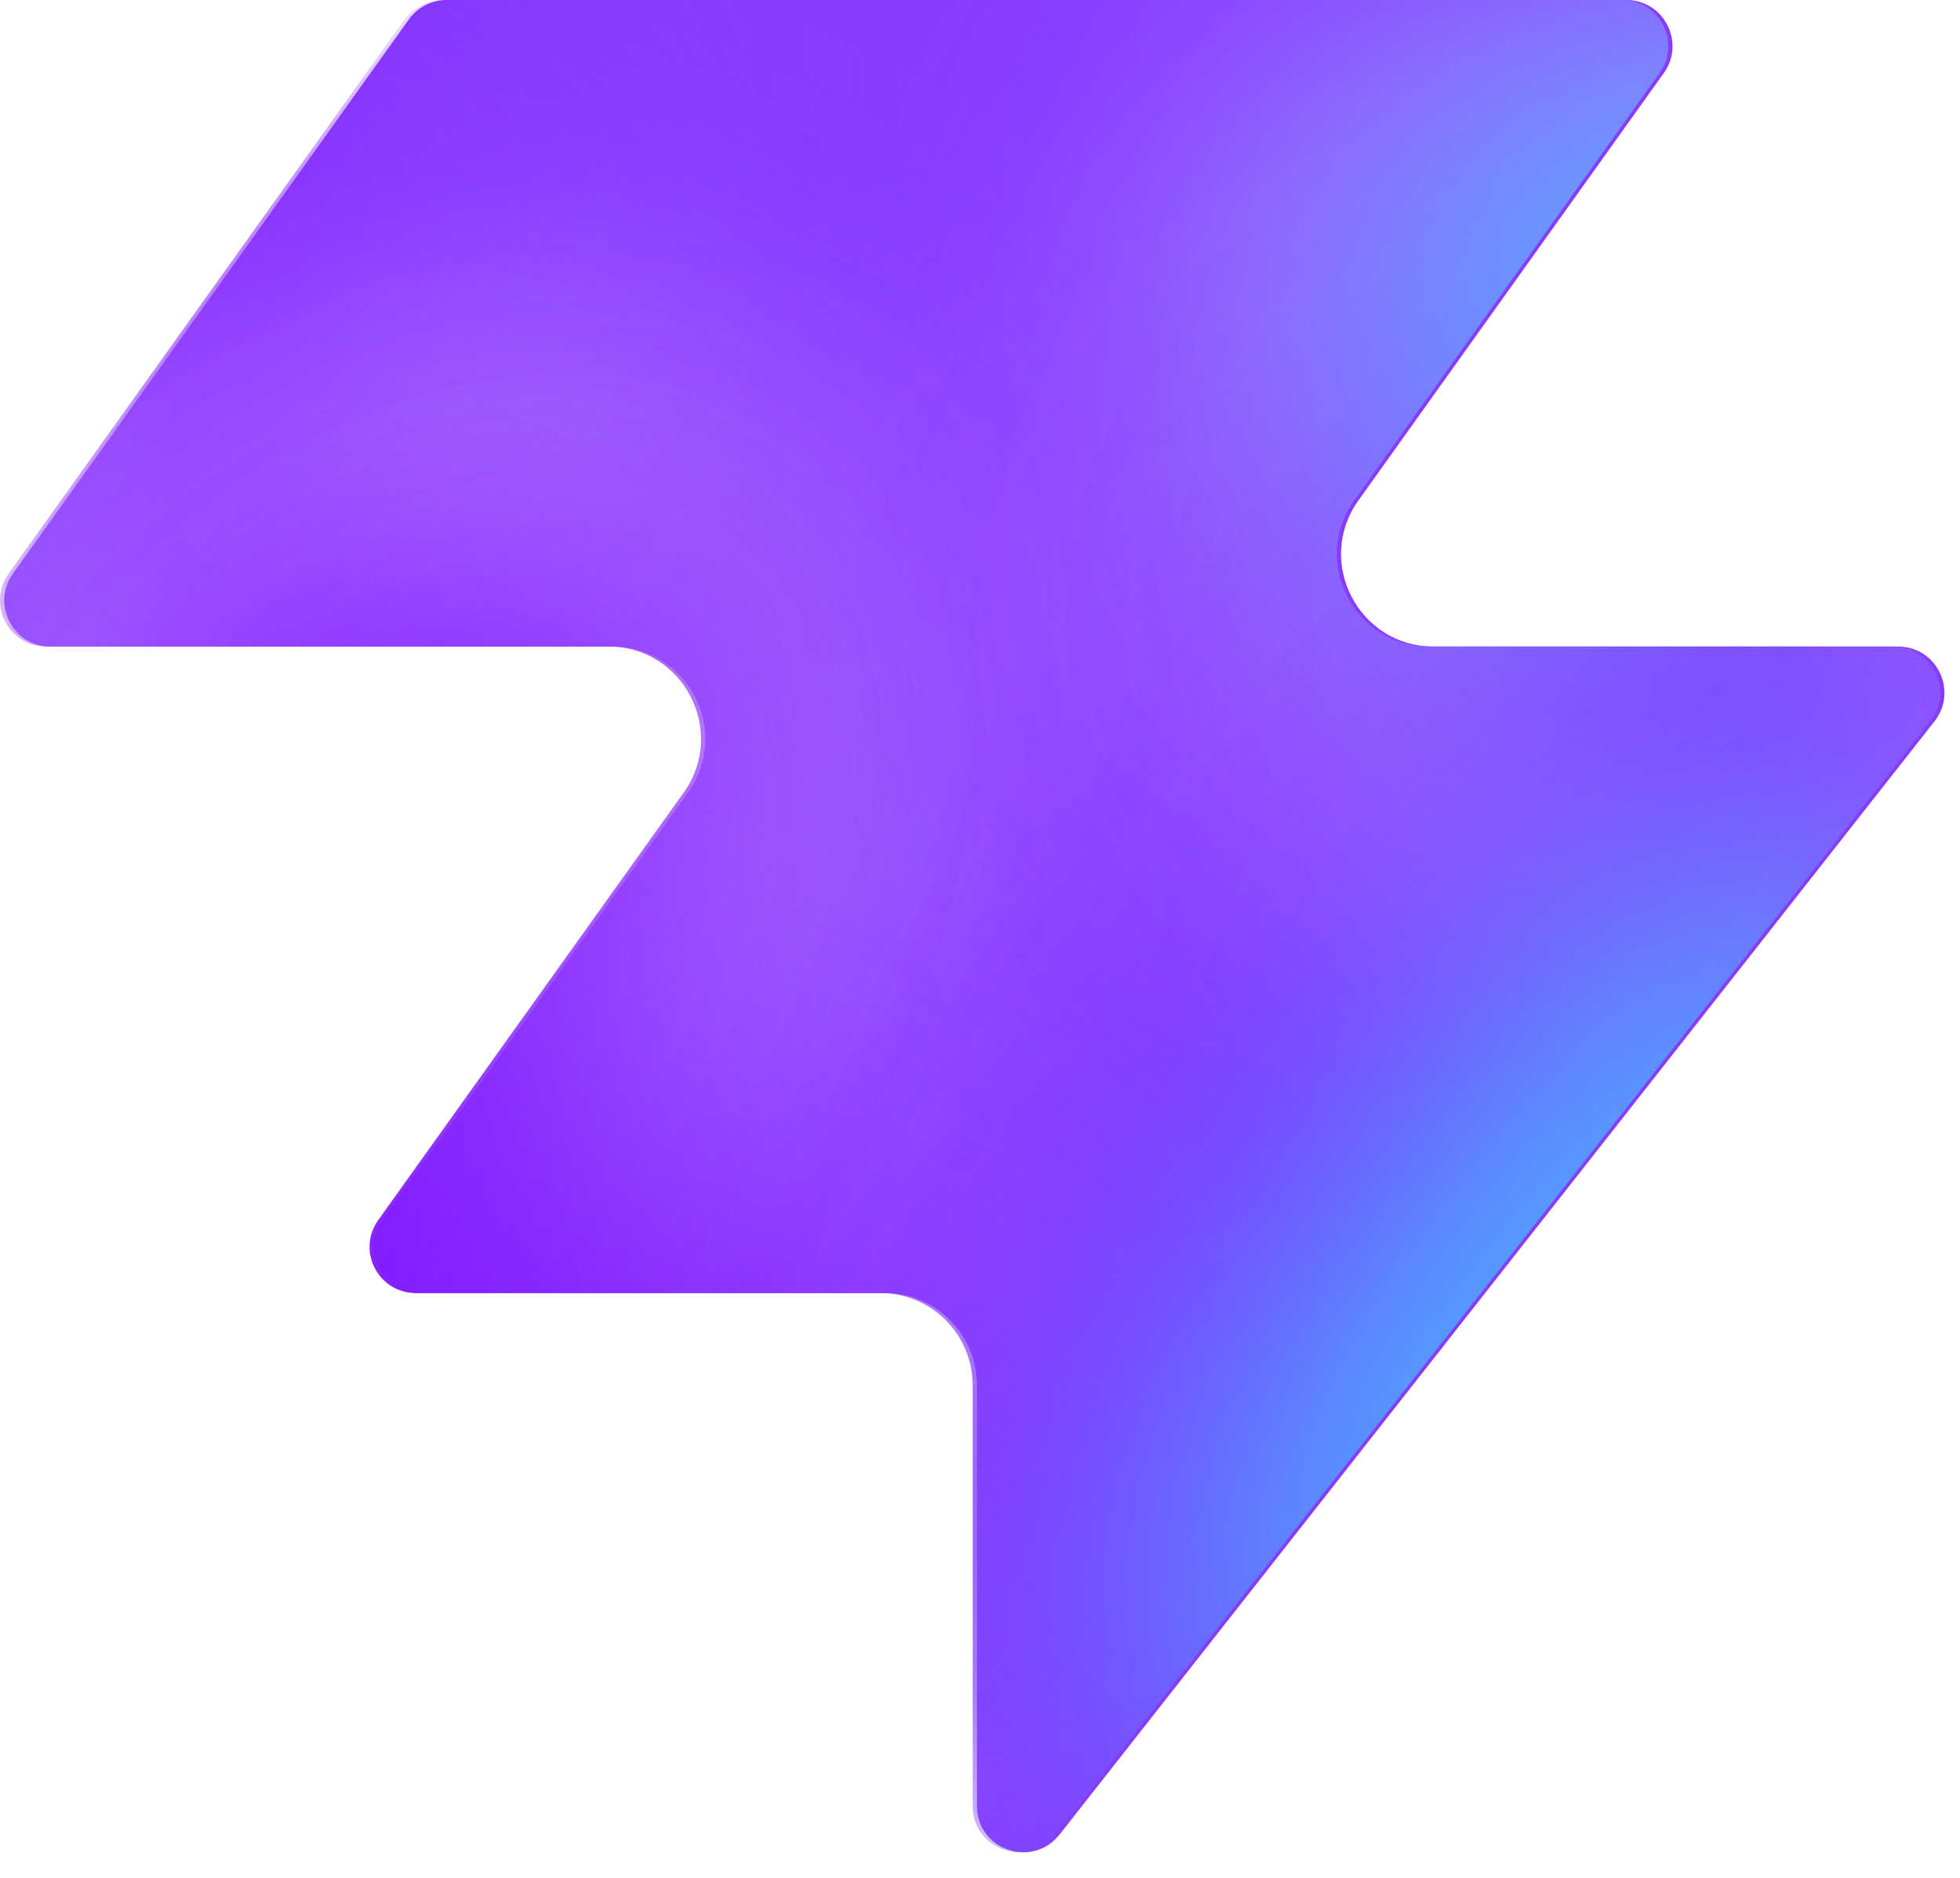
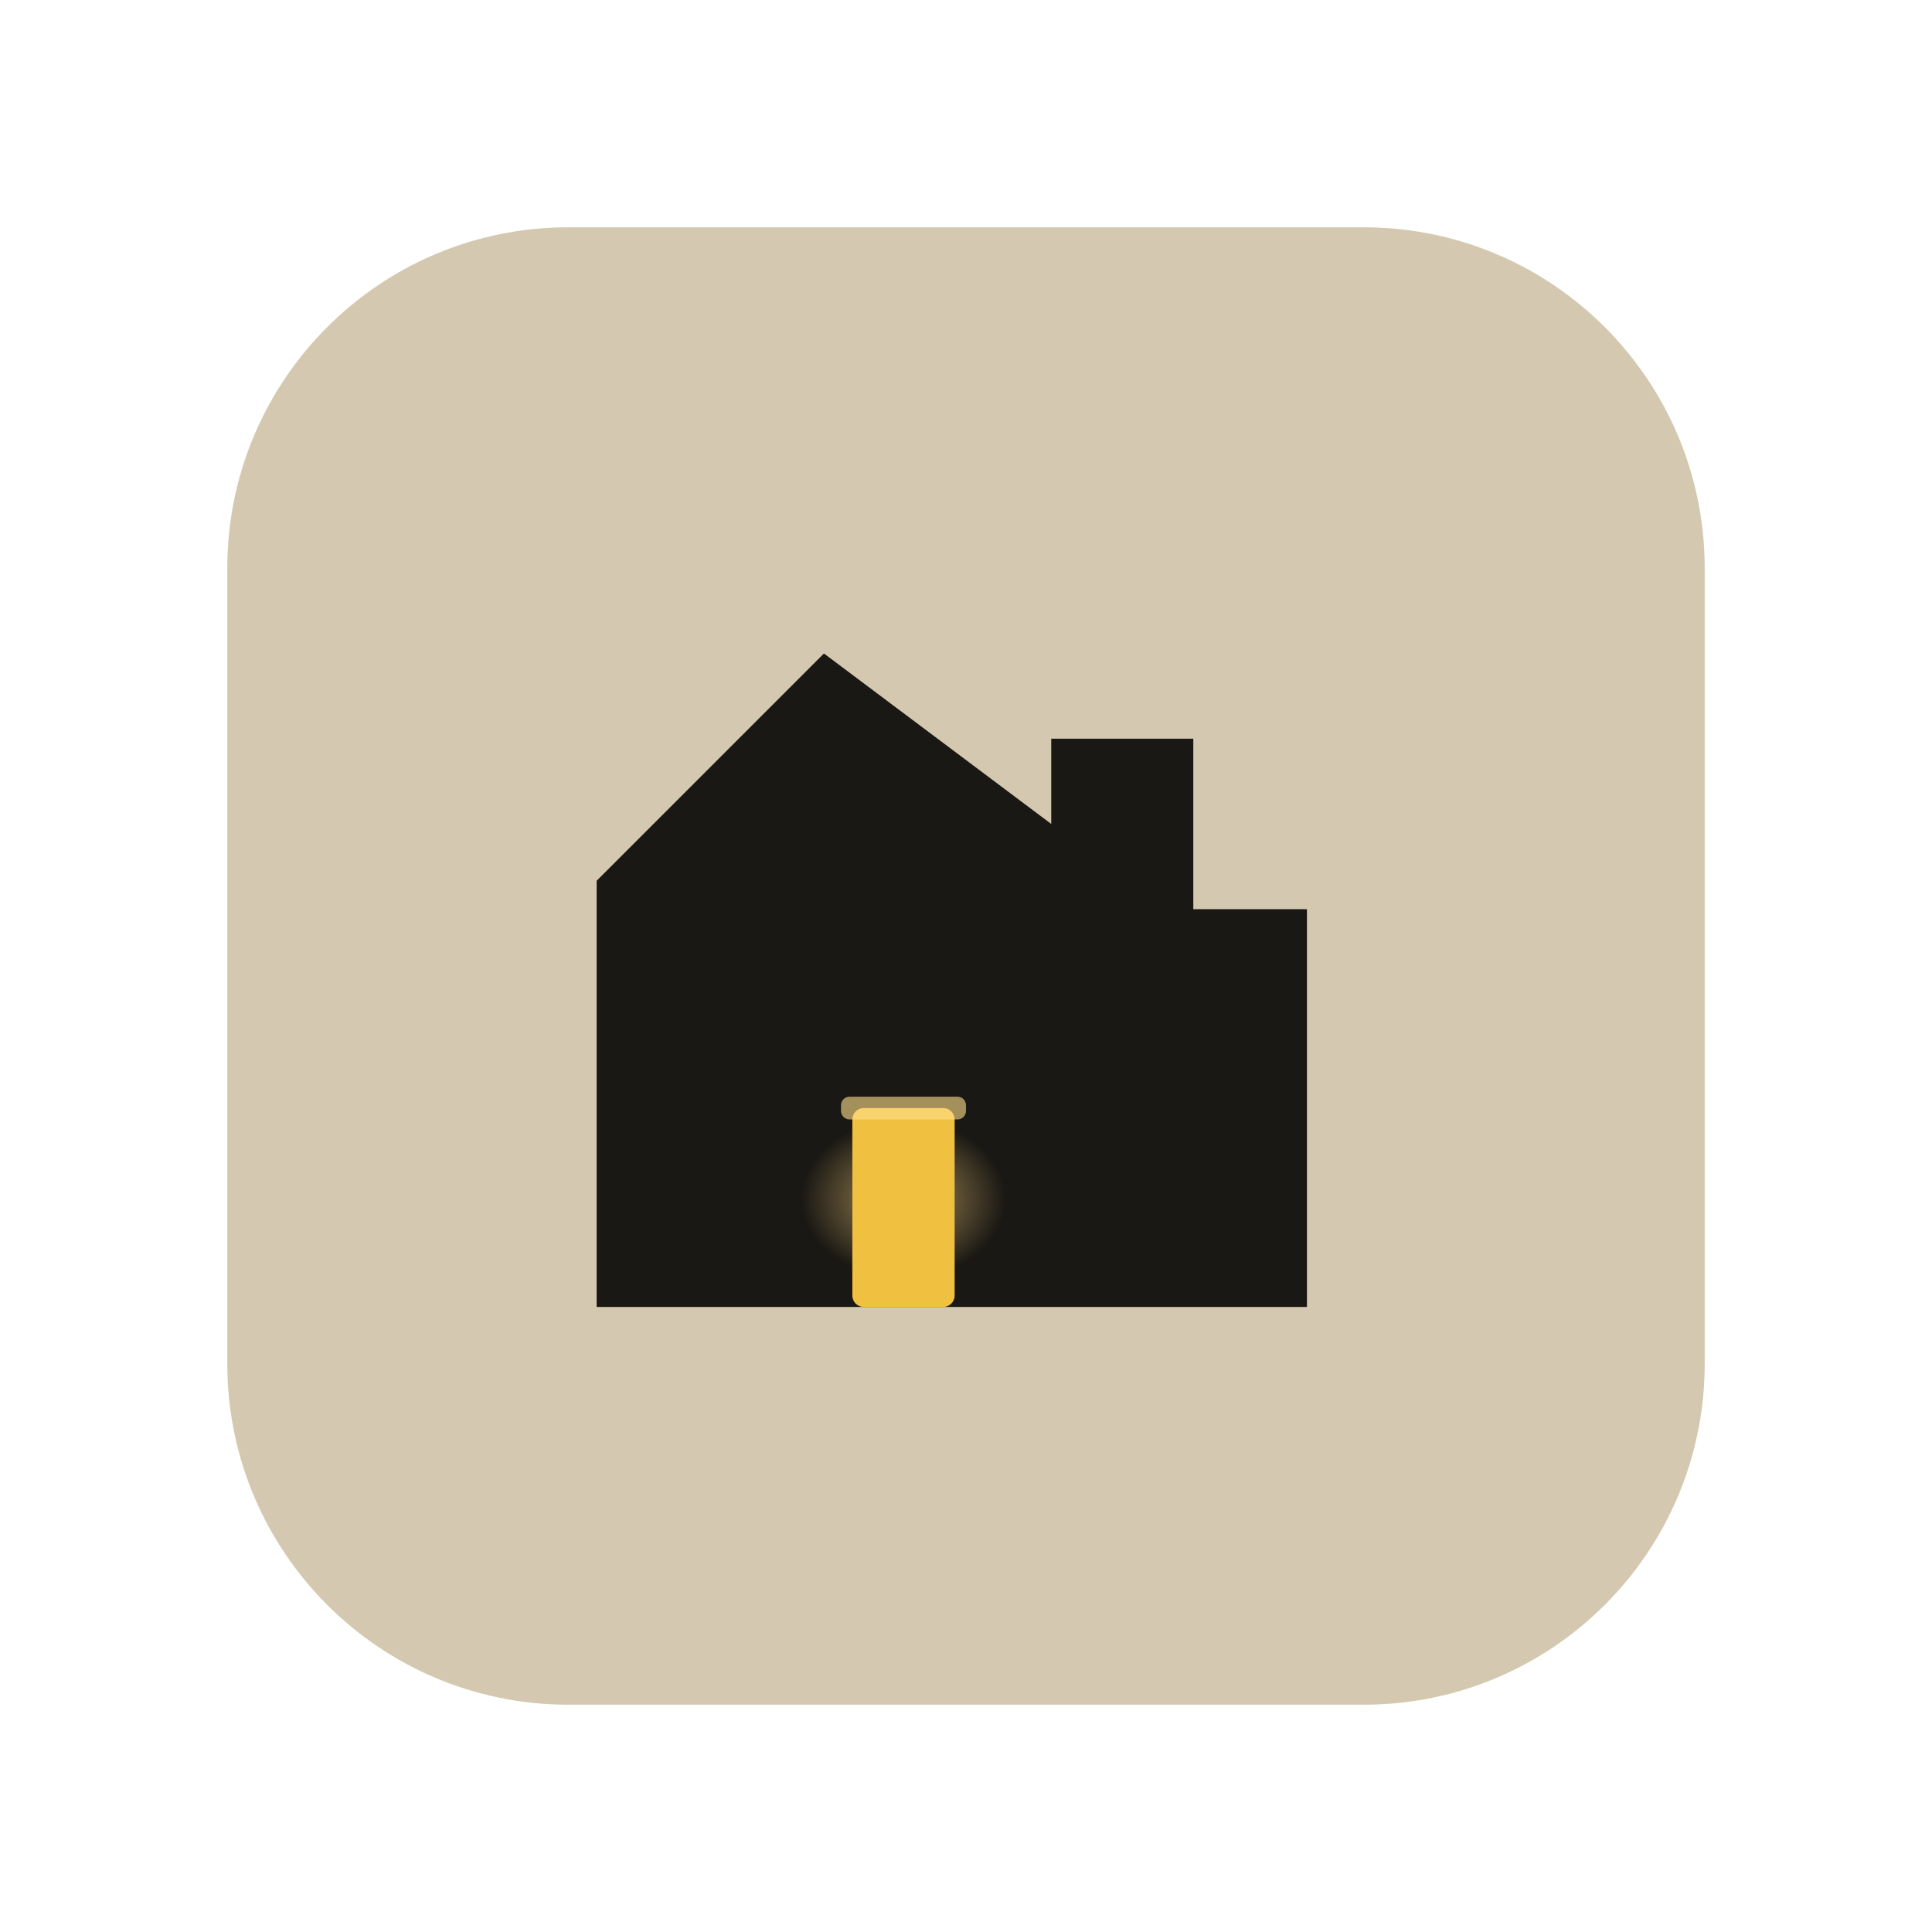
- <svg xmlns="http://www.w3.org/2000/svg" width="48" height="46" fill="none" viewBox="0 0 48 46">
-   <path fill="#863bff" d="M25.946 44.938c-.664.845-2.021.375-2.021-.698V33.937a2.26 2.26 0 0 0-2.262-2.262H10.287c-.92 0-1.456-1.04-.92-1.788l7.48-10.471c1.07-1.497 0-3.578-1.842-3.578H1.237c-.92 0-1.456-1.04-.92-1.788L10.013.474c.214-.297.556-.474.92-.474h28.894c.92 0 1.456 1.04.92 1.788l-7.48 10.471c-1.07 1.498 0 3.579 1.842 3.579h11.377c.943 0 1.473 1.088.89 1.83L25.947 44.94z" style="fill:#863bff;fill:color(display-p3 .525 .23 1);fill-opacity:1" />
-   <mask id="a" width="48" height="46" x="0" y="0" maskUnits="userSpaceOnUse" style="mask-type:alpha">
-     <path fill="#000" d="M25.842 44.938c-.664.844-2.021.375-2.021-.698V33.937a2.26 2.26 0 0 0-2.262-2.262H10.183c-.92 0-1.456-1.04-.92-1.788l7.48-10.471c1.07-1.498 0-3.579-1.842-3.579H1.133c-.92 0-1.456-1.04-.92-1.787L9.91.473c.214-.297.556-.474.92-.474h28.894c.92 0 1.456 1.04.92 1.788l-7.48 10.471c-1.07 1.498 0 3.578 1.842 3.578h11.377c.943 0 1.473 1.088.89 1.832L25.843 44.94z" style="fill:#000;fill-opacity:1" />
-   </mask>
-   <g mask="url(#a)">
-     <g filter="url(#b)">
-       <ellipse cx="5.508" cy="14.704" fill="#ede6ff" rx="5.508" ry="14.704" style="fill:#ede6ff;fill:color(display-p3 .927 .903 1);fill-opacity:1" transform="matrix(.00324 1 1 -.00324 -4.47 31.516)" />
-     </g>
-     <g filter="url(#c)">
-       <ellipse cx="10.399" cy="29.851" fill="#ede6ff" rx="10.399" ry="29.851" style="fill:#ede6ff;fill:color(display-p3 .927 .903 1);fill-opacity:1" transform="matrix(.00324 1 1 -.00324 -39.328 7.883)" />
-     </g>
-     <g filter="url(#d)">
-       <ellipse cx="5.508" cy="30.487" fill="#7e14ff" rx="5.508" ry="30.487" style="fill:#7e14ff;fill:color(display-p3 .492 .077 1);fill-opacity:1" transform="rotate(89.814 -25.913 -14.639)scale(1 -1)" />
-     </g>
-     <g filter="url(#e)">
-       <ellipse cx="5.508" cy="30.599" fill="#7e14ff" rx="5.508" ry="30.599" style="fill:#7e14ff;fill:color(display-p3 .492 .077 1);fill-opacity:1" transform="rotate(89.814 -32.644 -3.334)scale(1 -1)" />
-     </g>
-     <g filter="url(#f)">
-       <ellipse cx="5.508" cy="30.599" fill="#7e14ff" rx="5.508" ry="30.599" style="fill:#7e14ff;fill:color(display-p3 .492 .077 1);fill-opacity:1" transform="matrix(.00324 1 1 -.00324 -34.34 30.47)" />
-     </g>
-     <g filter="url(#g)">
-       <ellipse cx="14.072" cy="22.078" fill="#ede6ff" rx="14.072" ry="22.078" style="fill:#ede6ff;fill:color(display-p3 .927 .903 1);fill-opacity:1" transform="rotate(93.35 24.506 48.493)scale(-1 1)" />
-     </g>
-     <g filter="url(#h)">
-       <ellipse cx="3.47" cy="21.501" fill="#7e14ff" rx="3.47" ry="21.501" style="fill:#7e14ff;fill:color(display-p3 .492 .077 1);fill-opacity:1" transform="rotate(89.009 28.708 47.59)scale(-1 1)" />
-     </g>
-     <g filter="url(#i)">
-       <ellipse cx="3.47" cy="21.501" fill="#7e14ff" rx="3.47" ry="21.501" style="fill:#7e14ff;fill:color(display-p3 .492 .077 1);fill-opacity:1" transform="rotate(89.009 28.708 47.59)scale(-1 1)" />
-     </g>
-     <g filter="url(#j)">
-       <ellipse cx=".387" cy="8.972" fill="#7e14ff" rx="4.407" ry="29.108" style="fill:#7e14ff;fill:color(display-p3 .492 .077 1);fill-opacity:1" transform="rotate(39.51 .387 8.972)" />
-     </g>
-     <g filter="url(#k)">
-       <ellipse cx="47.523" cy="-6.092" fill="#7e14ff" rx="4.407" ry="29.108" style="fill:#7e14ff;fill:color(display-p3 .492 .077 1);fill-opacity:1" transform="rotate(37.892 47.523 -6.092)" />
-     </g>
-     <g filter="url(#l)">
-       <ellipse cx="41.412" cy="6.333" fill="#47bfff" rx="5.971" ry="9.665" style="fill:#47bfff;fill:color(display-p3 .28 .748 1);fill-opacity:1" transform="rotate(37.892 41.412 6.333)" />
-     </g>
-     <g filter="url(#m)">
-       <ellipse cx="-1.879" cy="38.332" fill="#7e14ff" rx="4.407" ry="29.108" style="fill:#7e14ff;fill:color(display-p3 .492 .077 1);fill-opacity:1" transform="rotate(37.892 -1.88 38.332)" />
-     </g>
-     <g filter="url(#n)">
-       <ellipse cx="-1.879" cy="38.332" fill="#7e14ff" rx="4.407" ry="29.108" style="fill:#7e14ff;fill:color(display-p3 .492 .077 1);fill-opacity:1" transform="rotate(37.892 -1.88 38.332)" />
-     </g>
-     <g filter="url(#o)">
-       <ellipse cx="35.651" cy="29.907" fill="#7e14ff" rx="4.407" ry="29.108" style="fill:#7e14ff;fill:color(display-p3 .492 .077 1);fill-opacity:1" transform="rotate(37.892 35.651 29.907)" />
-     </g>
-     <g filter="url(#p)">
-       <ellipse cx="38.418" cy="32.4" fill="#47bfff" rx="5.971" ry="15.297" style="fill:#47bfff;fill:color(display-p3 .28 .748 1);fill-opacity:1" transform="rotate(37.892 38.418 32.4)" />
-     </g>
-   </g>
+ <svg xmlns="http://www.w3.org/2000/svg" width="100%" viewBox="0 0 680 680" role="img" style="">
  <defs>
-     <filter id="b" width="60.045" height="41.654" x="-19.77" y="16.149" color-interpolation-filters="sRGB" filterUnits="userSpaceOnUse">
-       <feFlood flood-opacity="0" result="BackgroundImageFix" />
-       <feBlend in="SourceGraphic" in2="BackgroundImageFix" result="shape" />
-       <feGaussianBlur result="effect1_foregroundBlur_2002_17158" stdDeviation="7.659" />
-     </filter>
-     <filter id="c" width="90.34" height="51.437" x="-54.613" y="-7.533" color-interpolation-filters="sRGB" filterUnits="userSpaceOnUse">
-       <feFlood flood-opacity="0" result="BackgroundImageFix" />
-       <feBlend in="SourceGraphic" in2="BackgroundImageFix" result="shape" />
-       <feGaussianBlur result="effect1_foregroundBlur_2002_17158" stdDeviation="7.659" />
-     </filter>
-     <filter id="d" width="79.355" height="29.4" x="-49.64" y="2.03" color-interpolation-filters="sRGB" filterUnits="userSpaceOnUse">
-       <feFlood flood-opacity="0" result="BackgroundImageFix" />
-       <feBlend in="SourceGraphic" in2="BackgroundImageFix" result="shape" />
-       <feGaussianBlur result="effect1_foregroundBlur_2002_17158" stdDeviation="4.596" />
-     </filter>
-     <filter id="e" width="79.579" height="29.4" x="-45.045" y="20.029" color-interpolation-filters="sRGB" filterUnits="userSpaceOnUse">
-       <feFlood flood-opacity="0" result="BackgroundImageFix" />
-       <feBlend in="SourceGraphic" in2="BackgroundImageFix" result="shape" />
-       <feGaussianBlur result="effect1_foregroundBlur_2002_17158" stdDeviation="4.596" />
-     </filter>
-     <filter id="f" width="79.579" height="29.4" x="-43.513" y="21.178" color-interpolation-filters="sRGB" filterUnits="userSpaceOnUse">
-       <feFlood flood-opacity="0" result="BackgroundImageFix" />
-       <feBlend in="SourceGraphic" in2="BackgroundImageFix" result="shape" />
-       <feGaussianBlur result="effect1_foregroundBlur_2002_17158" stdDeviation="4.596" />
-     </filter>
-     <filter id="g" width="74.749" height="58.852" x="15.756" y="-17.901" color-interpolation-filters="sRGB" filterUnits="userSpaceOnUse">
-       <feFlood flood-opacity="0" result="BackgroundImageFix" />
-       <feBlend in="SourceGraphic" in2="BackgroundImageFix" result="shape" />
-       <feGaussianBlur result="effect1_foregroundBlur_2002_17158" stdDeviation="7.659" />
-     </filter>
-     <filter id="h" width="61.377" height="25.362" x="23.548" y="2.284" color-interpolation-filters="sRGB" filterUnits="userSpaceOnUse">
-       <feFlood flood-opacity="0" result="BackgroundImageFix" />
-       <feBlend in="SourceGraphic" in2="BackgroundImageFix" result="shape" />
-       <feGaussianBlur result="effect1_foregroundBlur_2002_17158" stdDeviation="4.596" />
-     </filter>
-     <filter id="i" width="61.377" height="25.362" x="23.548" y="2.284" color-interpolation-filters="sRGB" filterUnits="userSpaceOnUse">
-       <feFlood flood-opacity="0" result="BackgroundImageFix" />
-       <feBlend in="SourceGraphic" in2="BackgroundImageFix" result="shape" />
-       <feGaussianBlur result="effect1_foregroundBlur_2002_17158" stdDeviation="4.596" />
-     </filter>
-     <filter id="j" width="56.045" height="63.649" x="-27.636" y="-22.853" color-interpolation-filters="sRGB" filterUnits="userSpaceOnUse">
-       <feFlood flood-opacity="0" result="BackgroundImageFix" />
-       <feBlend in="SourceGraphic" in2="BackgroundImageFix" result="shape" />
-       <feGaussianBlur result="effect1_foregroundBlur_2002_17158" stdDeviation="4.596" />
-     </filter>
-     <filter id="k" width="54.814" height="64.646" x="20.116" y="-38.415" color-interpolation-filters="sRGB" filterUnits="userSpaceOnUse">
-       <feFlood flood-opacity="0" result="BackgroundImageFix" />
-       <feBlend in="SourceGraphic" in2="BackgroundImageFix" result="shape" />
-       <feGaussianBlur result="effect1_foregroundBlur_2002_17158" stdDeviation="4.596" />
-     </filter>
-     <filter id="l" width="33.541" height="35.313" x="24.641" y="-11.323" color-interpolation-filters="sRGB" filterUnits="userSpaceOnUse">
-       <feFlood flood-opacity="0" result="BackgroundImageFix" />
-       <feBlend in="SourceGraphic" in2="BackgroundImageFix" result="shape" />
-       <feGaussianBlur result="effect1_foregroundBlur_2002_17158" stdDeviation="4.596" />
-     </filter>
-     <filter id="m" width="54.814" height="64.646" x="-29.286" y="6.009" color-interpolation-filters="sRGB" filterUnits="userSpaceOnUse">
-       <feFlood flood-opacity="0" result="BackgroundImageFix" />
-       <feBlend in="SourceGraphic" in2="BackgroundImageFix" result="shape" />
-       <feGaussianBlur result="effect1_foregroundBlur_2002_17158" stdDeviation="4.596" />
-     </filter>
-     <filter id="n" width="54.814" height="64.646" x="-29.286" y="6.009" color-interpolation-filters="sRGB" filterUnits="userSpaceOnUse">
-       <feFlood flood-opacity="0" result="BackgroundImageFix" />
-       <feBlend in="SourceGraphic" in2="BackgroundImageFix" result="shape" />
-       <feGaussianBlur result="effect1_foregroundBlur_2002_17158" stdDeviation="4.596" />
-     </filter>
-     <filter id="o" width="54.814" height="64.646" x="8.244" y="-2.416" color-interpolation-filters="sRGB" filterUnits="userSpaceOnUse">
-       <feFlood flood-opacity="0" result="BackgroundImageFix" />
-       <feBlend in="SourceGraphic" in2="BackgroundImageFix" result="shape" />
-       <feGaussianBlur result="effect1_foregroundBlur_2002_17158" stdDeviation="4.596" />
-     </filter>
-     <filter id="p" width="39.409" height="43.623" x="18.713" y="10.588" color-interpolation-filters="sRGB" filterUnits="userSpaceOnUse">
-       <feFlood flood-opacity="0" result="BackgroundImageFix" />
-       <feBlend in="SourceGraphic" in2="BackgroundImageFix" result="shape" />
-       <feGaussianBlur result="effect1_foregroundBlur_2002_17158" stdDeviation="4.596" />
-     </filter>
+     <radialGradient id="glow" cx="50%" cy="50%" r="50%">
+       <stop offset="0%" stop-color="#FFD580" stop-opacity="0.9" />
+       <stop offset="100%" stop-color="#FFD580" stop-opacity="0" />
+     </radialGradient>
  </defs>
+   <rect x="80" y="80" width="520" height="520" rx="120" fill="#D4C9B0" style="fill:rgb(212, 201, 176);stroke:none;color:rgb(255, 255, 255);stroke-width:1px;stroke-linecap:butt;stroke-linejoin:miter;opacity:1;font-family:&quot;Anthropic Sans&quot;, -apple-system, &quot;system-ui&quot;, &quot;Segoe UI&quot;, sans-serif;font-size:16px;font-weight:400;text-anchor:start;dominant-baseline:auto" />
+   <polygon points="&#10;    210,460&#10;    210,310&#10;    290,230&#10;    370,290&#10;    370,260&#10;    420,260&#10;    420,320&#10;    460,320&#10;    460,460&#10;  " fill="#1A1814" style="fill:rgb(26, 24, 20);stroke:none;color:rgb(255, 255, 255);stroke-width:1px;stroke-linecap:butt;stroke-linejoin:miter;opacity:1;font-family:&quot;Anthropic Sans&quot;, -apple-system, &quot;system-ui&quot;, &quot;Segoe UI&quot;, sans-serif;font-size:16px;font-weight:400;text-anchor:start;dominant-baseline:auto" />
+   <ellipse cx="318" cy="422" rx="36" ry="28" fill="url(#glow)" opacity="0.7" style="stroke:none;color:rgb(255, 255, 255);stroke-width:1px;stroke-linecap:butt;stroke-linejoin:miter;opacity:0.7;font-family:&quot;Anthropic Sans&quot;, -apple-system, &quot;system-ui&quot;, &quot;Segoe UI&quot;, sans-serif;font-size:16px;font-weight:400;text-anchor:start;dominant-baseline:auto" />
+   <rect x="300" y="390" width="36" height="70" rx="4" fill="#F0C040" style="fill:rgb(240, 192, 64);stroke:none;color:rgb(255, 255, 255);stroke-width:1px;stroke-linecap:butt;stroke-linejoin:miter;opacity:1;font-family:&quot;Anthropic Sans&quot;, -apple-system, &quot;system-ui&quot;, &quot;Segoe UI&quot;, sans-serif;font-size:16px;font-weight:400;text-anchor:start;dominant-baseline:auto" />
+   <rect x="296" y="386" width="44" height="8" rx="3" fill="#FFE08A" opacity="0.6" style="fill:rgb(255, 224, 138);stroke:none;color:rgb(255, 255, 255);stroke-width:1px;stroke-linecap:butt;stroke-linejoin:miter;opacity:0.6;font-family:&quot;Anthropic Sans&quot;, -apple-system, &quot;system-ui&quot;, &quot;Segoe UI&quot;, sans-serif;font-size:16px;font-weight:400;text-anchor:start;dominant-baseline:auto" />
</svg>
